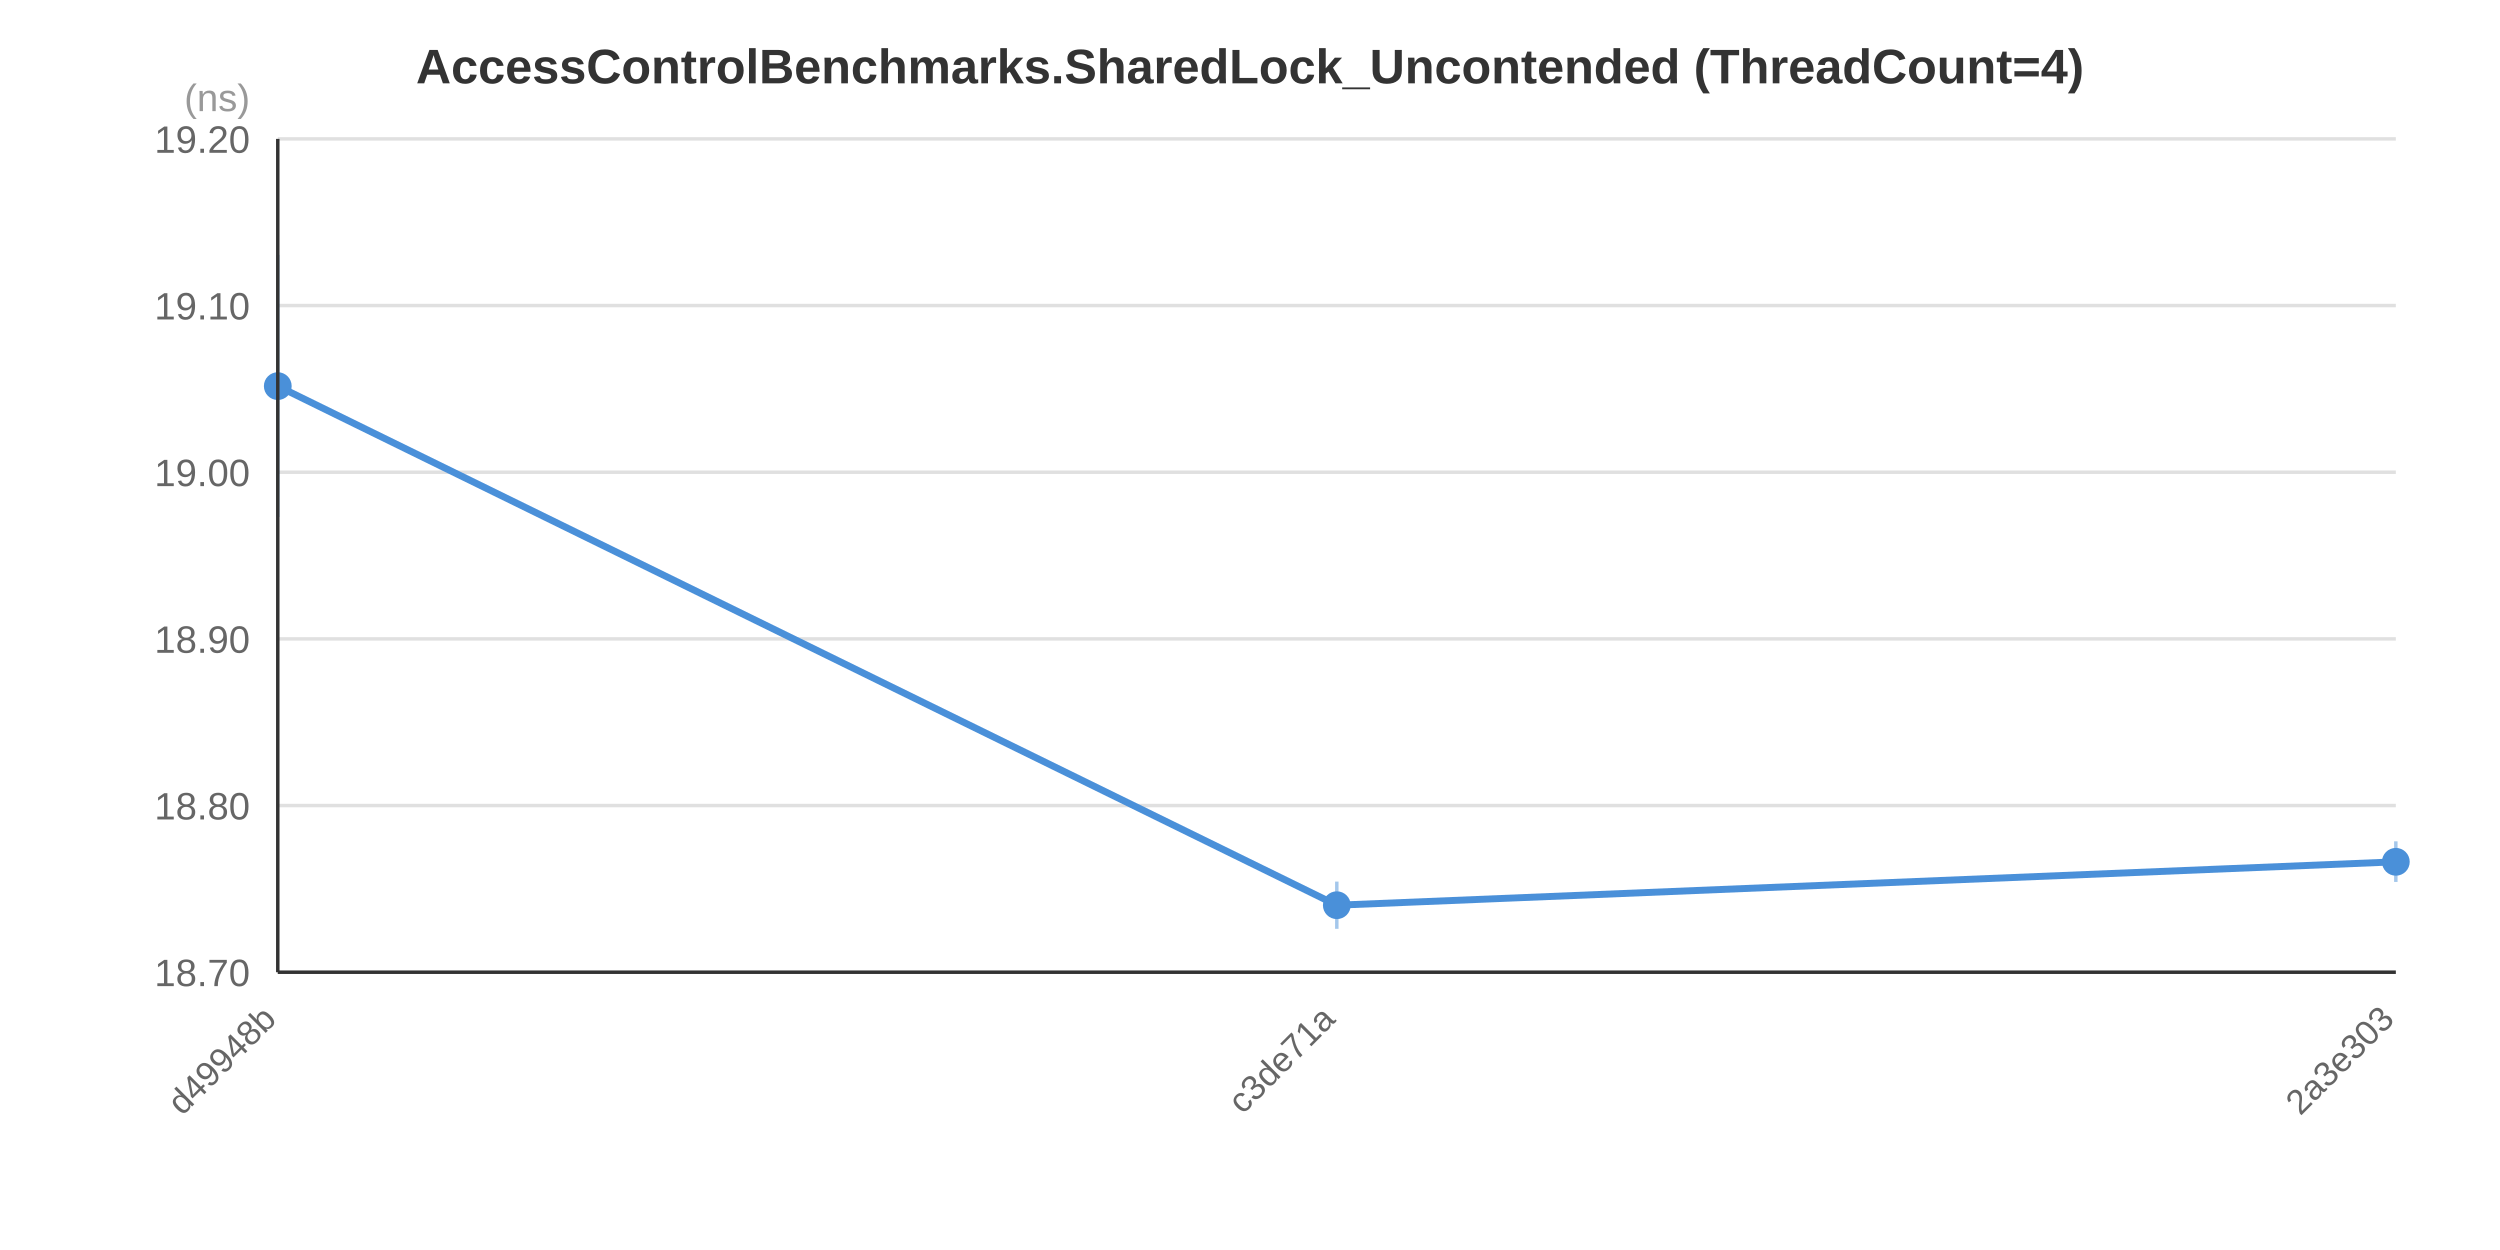
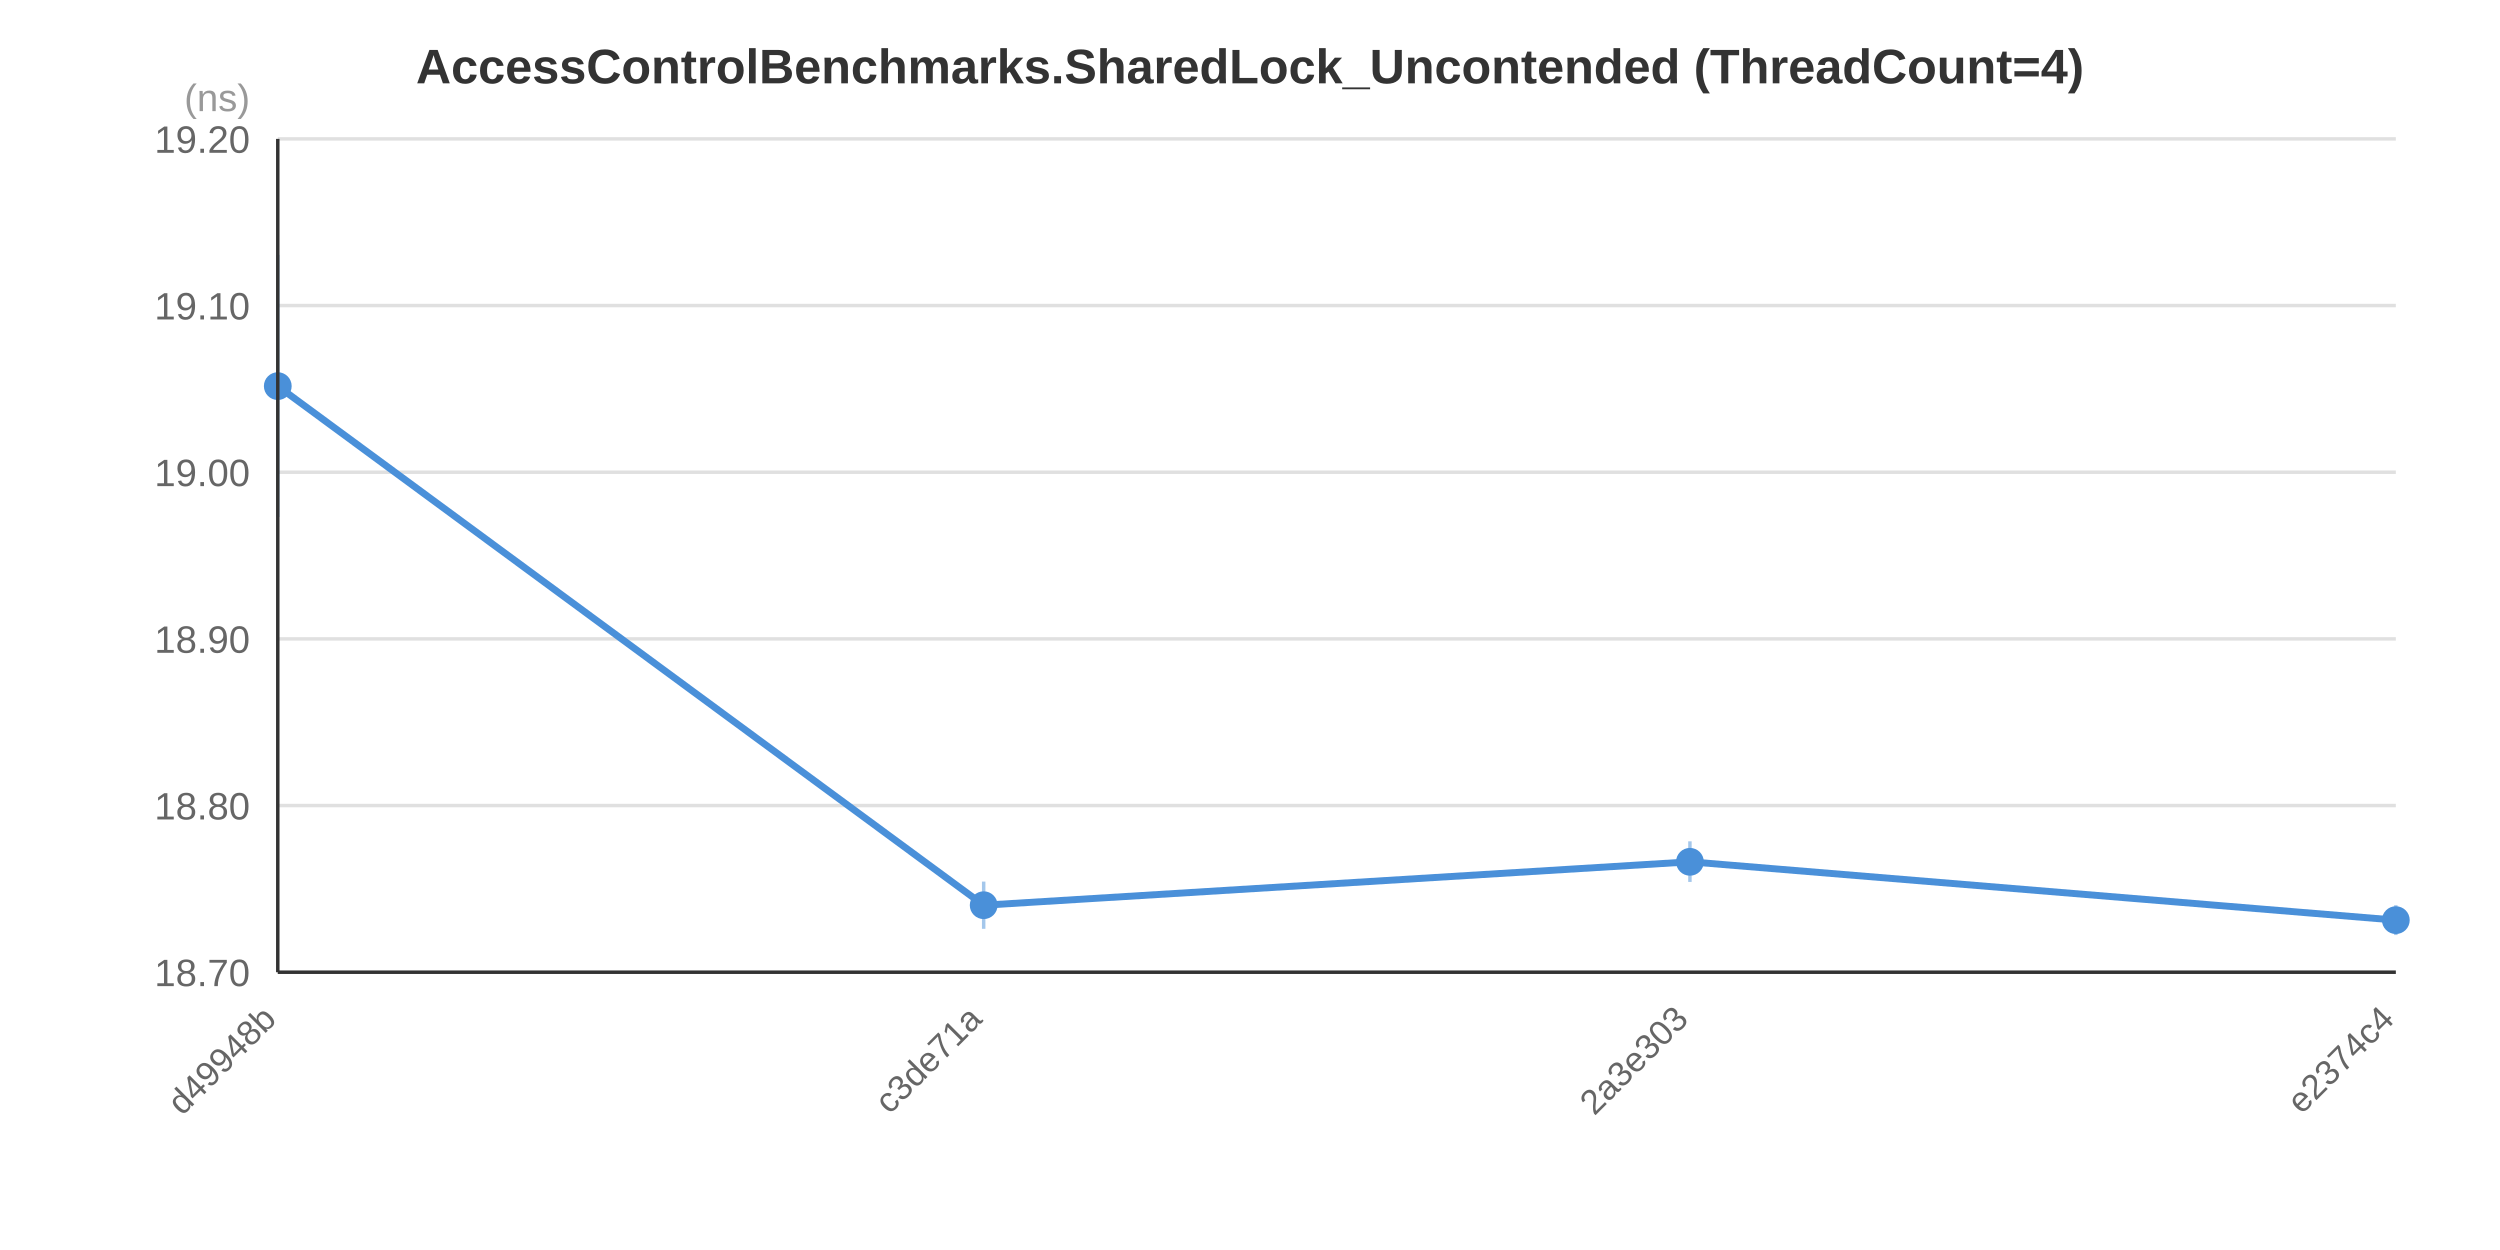
<svg xmlns="http://www.w3.org/2000/svg" width="720" height="360" viewBox="0 0 720 360">
  <rect x="0" y="0" width="720" height="360" fill="#FFFFFF" />
  <text x="360.0" y="24.0" text-anchor="middle" font-family="&quot;Segoe UI&quot;, Arial, sans-serif" font-size="14" font-weight="bold" fill="#333333">AccessControlBenchmarks.SharedLock_Uncontended (ThreadCount=4)</text>
  <line x1="80" y1="280.0" x2="690" y2="280.0" stroke="#E0E0E0" stroke-width="1" />
  <line x1="80" y1="232.0" x2="690" y2="232.0" stroke="#E0E0E0" stroke-width="1" />
  <line x1="80" y1="184.0" x2="690" y2="184.0" stroke="#E0E0E0" stroke-width="1" />
  <line x1="80" y1="136.0" x2="690" y2="136.0" stroke="#E0E0E0" stroke-width="1" />
  <line x1="80" y1="88.0" x2="690" y2="88.0" stroke="#E0E0E0" stroke-width="1" />
  <line x1="80" y1="40.0" x2="690" y2="40.0" stroke="#E0E0E0" stroke-width="1" />
  <text x="72" y="284.0" text-anchor="end" font-family="&quot;Segoe UI&quot;, Arial, sans-serif" font-size="11" fill="#666666">18.70</text>
  <text x="72" y="236.0" text-anchor="end" font-family="&quot;Segoe UI&quot;, Arial, sans-serif" font-size="11" fill="#666666">18.80</text>
  <text x="72" y="188.0" text-anchor="end" font-family="&quot;Segoe UI&quot;, Arial, sans-serif" font-size="11" fill="#666666">18.90</text>
  <text x="72" y="140.0" text-anchor="end" font-family="&quot;Segoe UI&quot;, Arial, sans-serif" font-size="11" fill="#666666">19.00</text>
  <text x="72" y="92.0" text-anchor="end" font-family="&quot;Segoe UI&quot;, Arial, sans-serif" font-size="11" fill="#666666">19.10</text>
  <text x="72" y="44.0" text-anchor="end" font-family="&quot;Segoe UI&quot;, Arial, sans-serif" font-size="11" fill="#666666">19.20</text>
  <text x="72" y="32" text-anchor="end" font-family="&quot;Segoe UI&quot;, Arial, sans-serif" font-size="11" fill="#999999">(ns)</text>
-   <polyline points="80.0,111.2 385.0,260.7 690.0,248.2" fill="none" stroke="#4A90D9" stroke-width="2" />
+   <polyline points="80.0,111.2 283.3,260.7 486.7,248.2 690.0,265.0" fill="none" stroke="#4A90D9" stroke-width="2" />
  <line x1="80.0" y1="73.4" x2="80.0" y2="148.9" stroke="#4A90D9" stroke-width="1" stroke-opacity="0.5" />
  <circle cx="80.0" cy="111.2" r="4" fill="#4A90D9" />
-   <line x1="385.0" y1="253.9" x2="385.0" y2="267.5" stroke="#4A90D9" stroke-width="1" stroke-opacity="0.5" />
-   <circle cx="385.0" cy="260.7" r="4" fill="#4A90D9" />
-   <line x1="690.0" y1="242.3" x2="690.0" y2="254.0" stroke="#4A90D9" stroke-width="1" stroke-opacity="0.5" />
-   <circle cx="690.0" cy="248.2" r="4" fill="#4A90D9" />
+   <line x1="283.3" y1="253.9" x2="283.3" y2="267.5" stroke="#4A90D9" stroke-width="1" stroke-opacity="0.5" />
+   <circle cx="283.3" cy="260.7" r="4" fill="#4A90D9" />
+   <line x1="486.7" y1="242.3" x2="486.7" y2="254.0" stroke="#4A90D9" stroke-width="1" stroke-opacity="0.5" />
+   <circle cx="486.7" cy="248.2" r="4" fill="#4A90D9" />
+   <line x1="690.0" y1="260.7" x2="690.0" y2="269.3" stroke="#4A90D9" stroke-width="1" stroke-opacity="0.5" />
+   <circle cx="690.0" cy="265.0" r="4" fill="#4A90D9" />
  <text x="80.0" y="294.0" text-anchor="end" font-family="&quot;Segoe UI&quot;, Arial, sans-serif" font-size="10" fill="#666666" transform="rotate(-45, 80.0, 294.0)">d49948b</text>
-   <text x="385.0" y="294.0" text-anchor="end" font-family="&quot;Segoe UI&quot;, Arial, sans-serif" font-size="10" fill="#666666" transform="rotate(-45, 385.0, 294.0)">c3de71a</text>
-   <text x="690.0" y="294.0" text-anchor="end" font-family="&quot;Segoe UI&quot;, Arial, sans-serif" font-size="10" fill="#666666" transform="rotate(-45, 690.0, 294.0)">2a3e303</text>
+   <text x="283.3" y="294.0" text-anchor="end" font-family="&quot;Segoe UI&quot;, Arial, sans-serif" font-size="10" fill="#666666" transform="rotate(-45, 283.3, 294.0)">c3de71a</text>
+   <text x="486.7" y="294.0" text-anchor="end" font-family="&quot;Segoe UI&quot;, Arial, sans-serif" font-size="10" fill="#666666" transform="rotate(-45, 486.7, 294.0)">2a3e303</text>
+   <text x="690.0" y="294.0" text-anchor="end" font-family="&quot;Segoe UI&quot;, Arial, sans-serif" font-size="10" fill="#666666" transform="rotate(-45, 690.0, 294.0)">e2374c4</text>
  <line x1="80" y1="40" x2="80" y2="280" stroke="#333333" stroke-width="1" />
  <line x1="80" y1="280" x2="690" y2="280" stroke="#333333" stroke-width="1" />
</svg>
